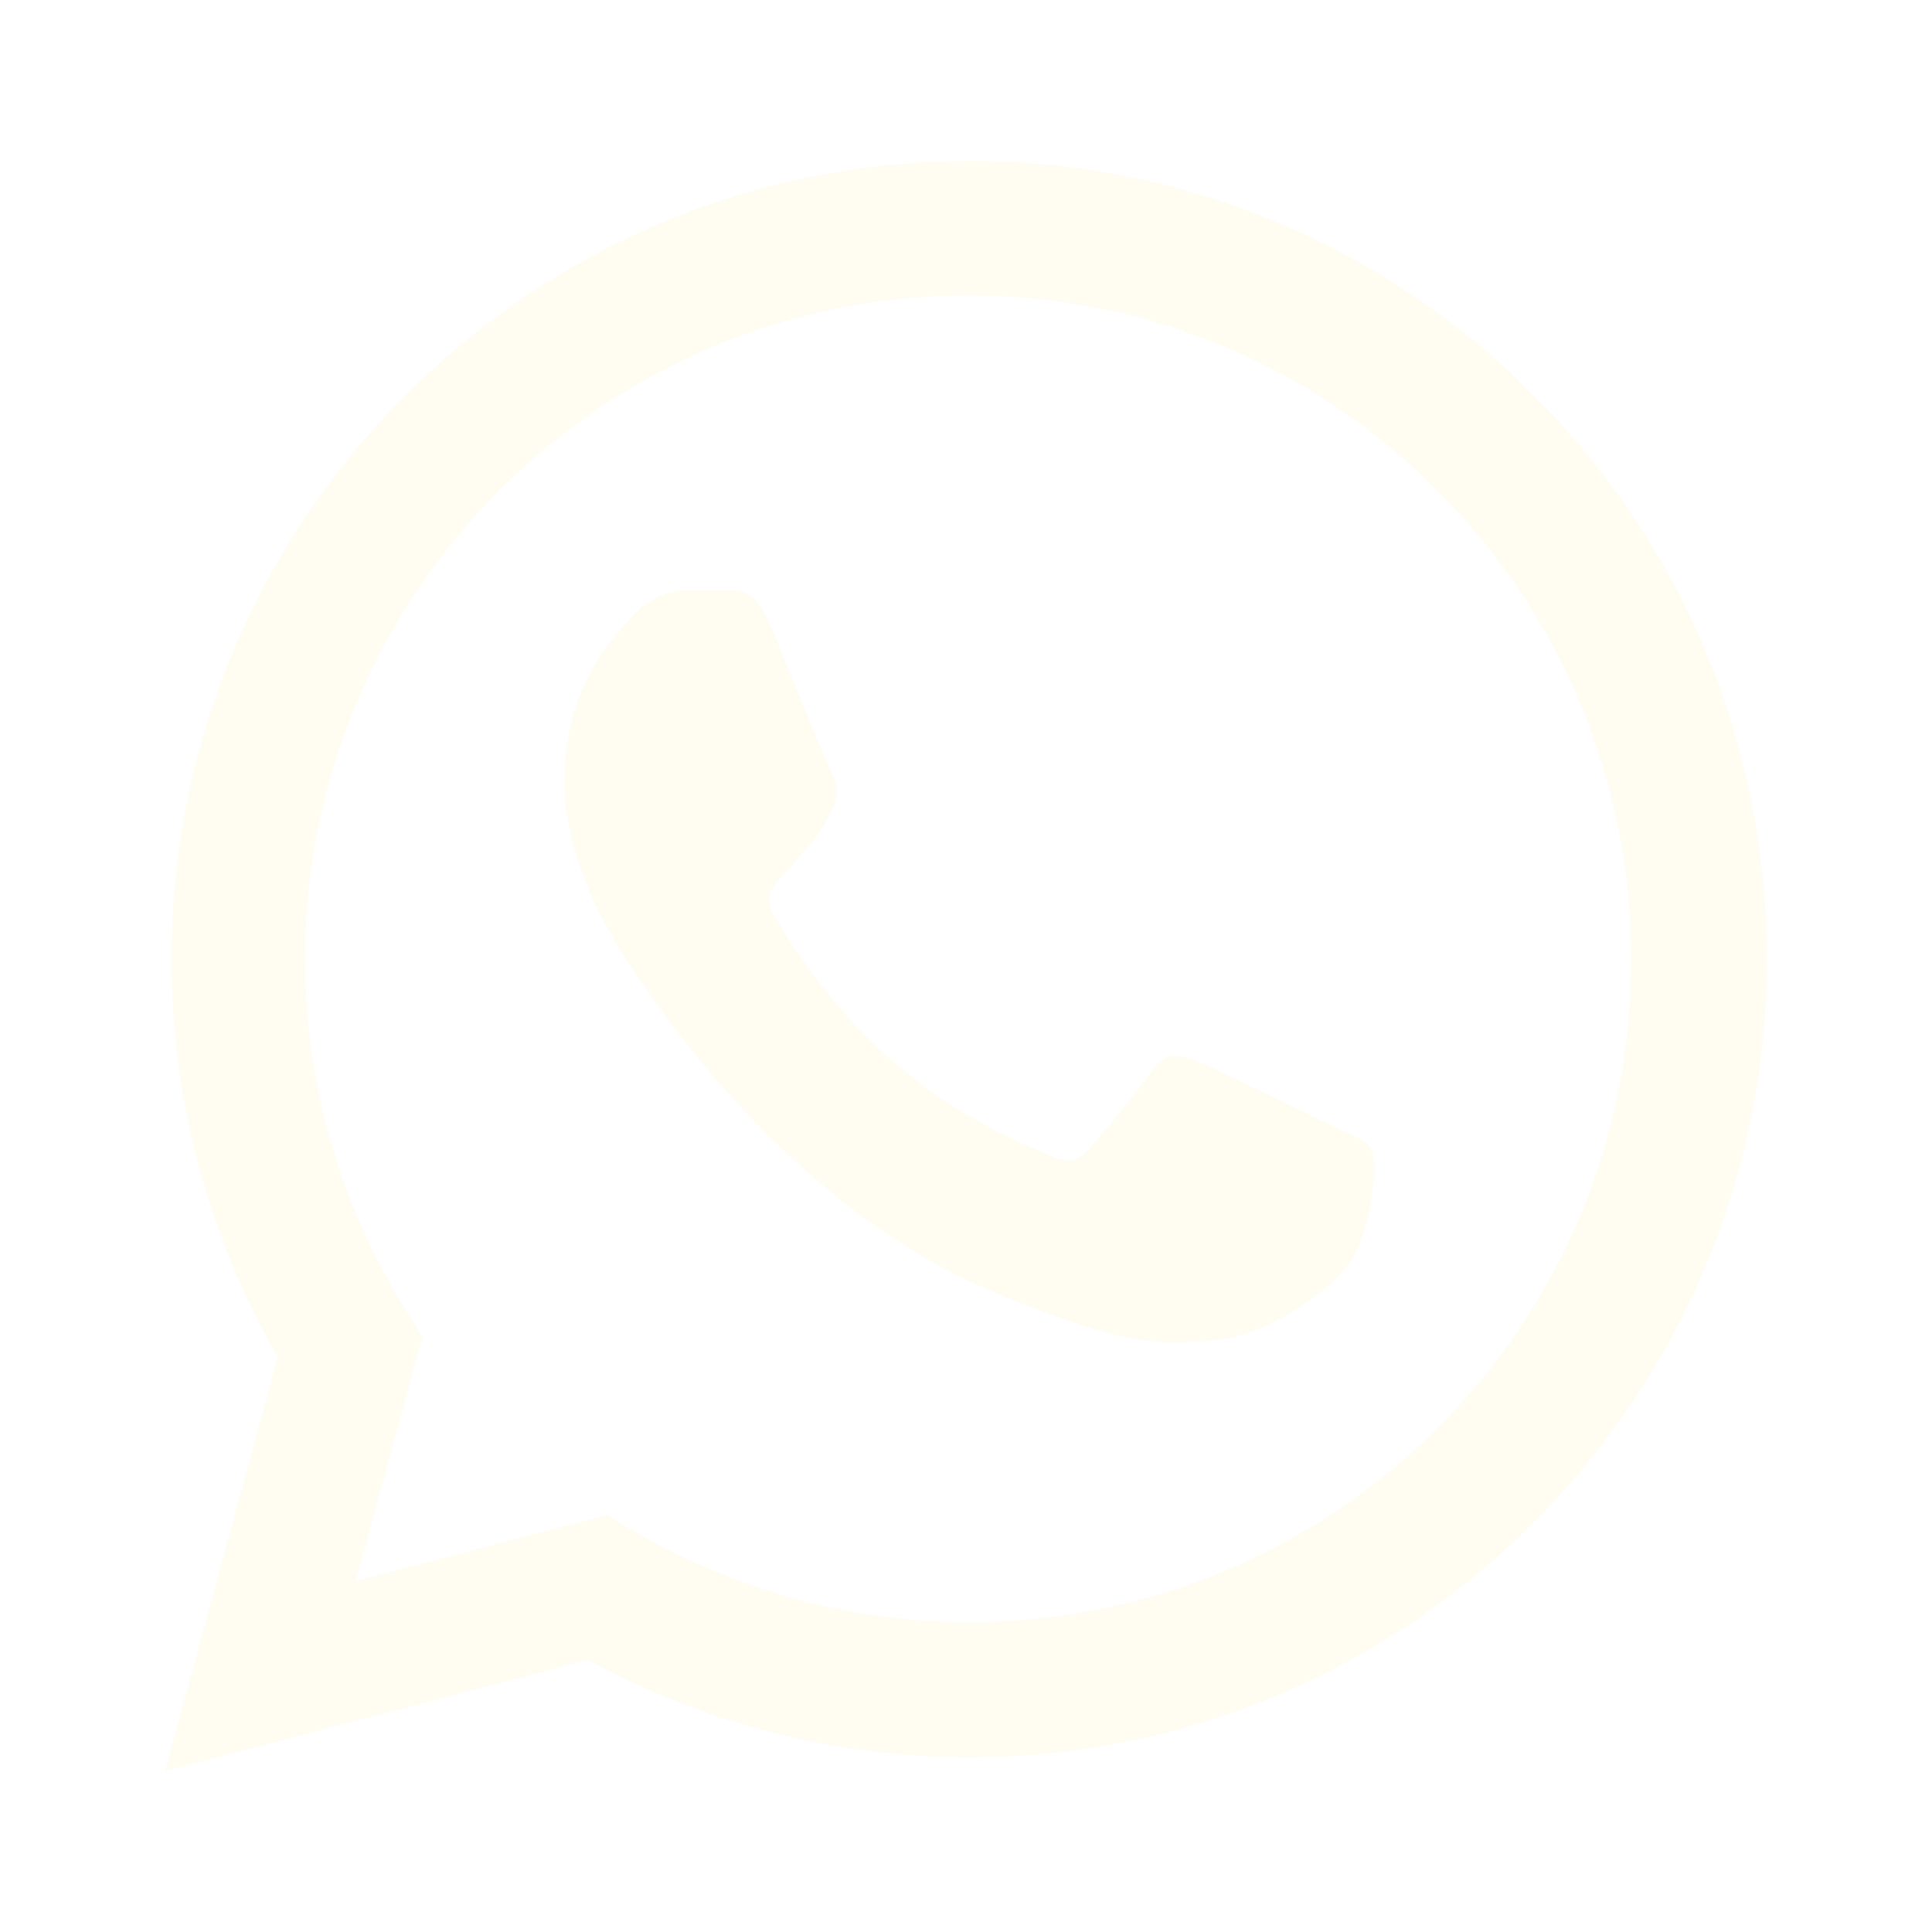
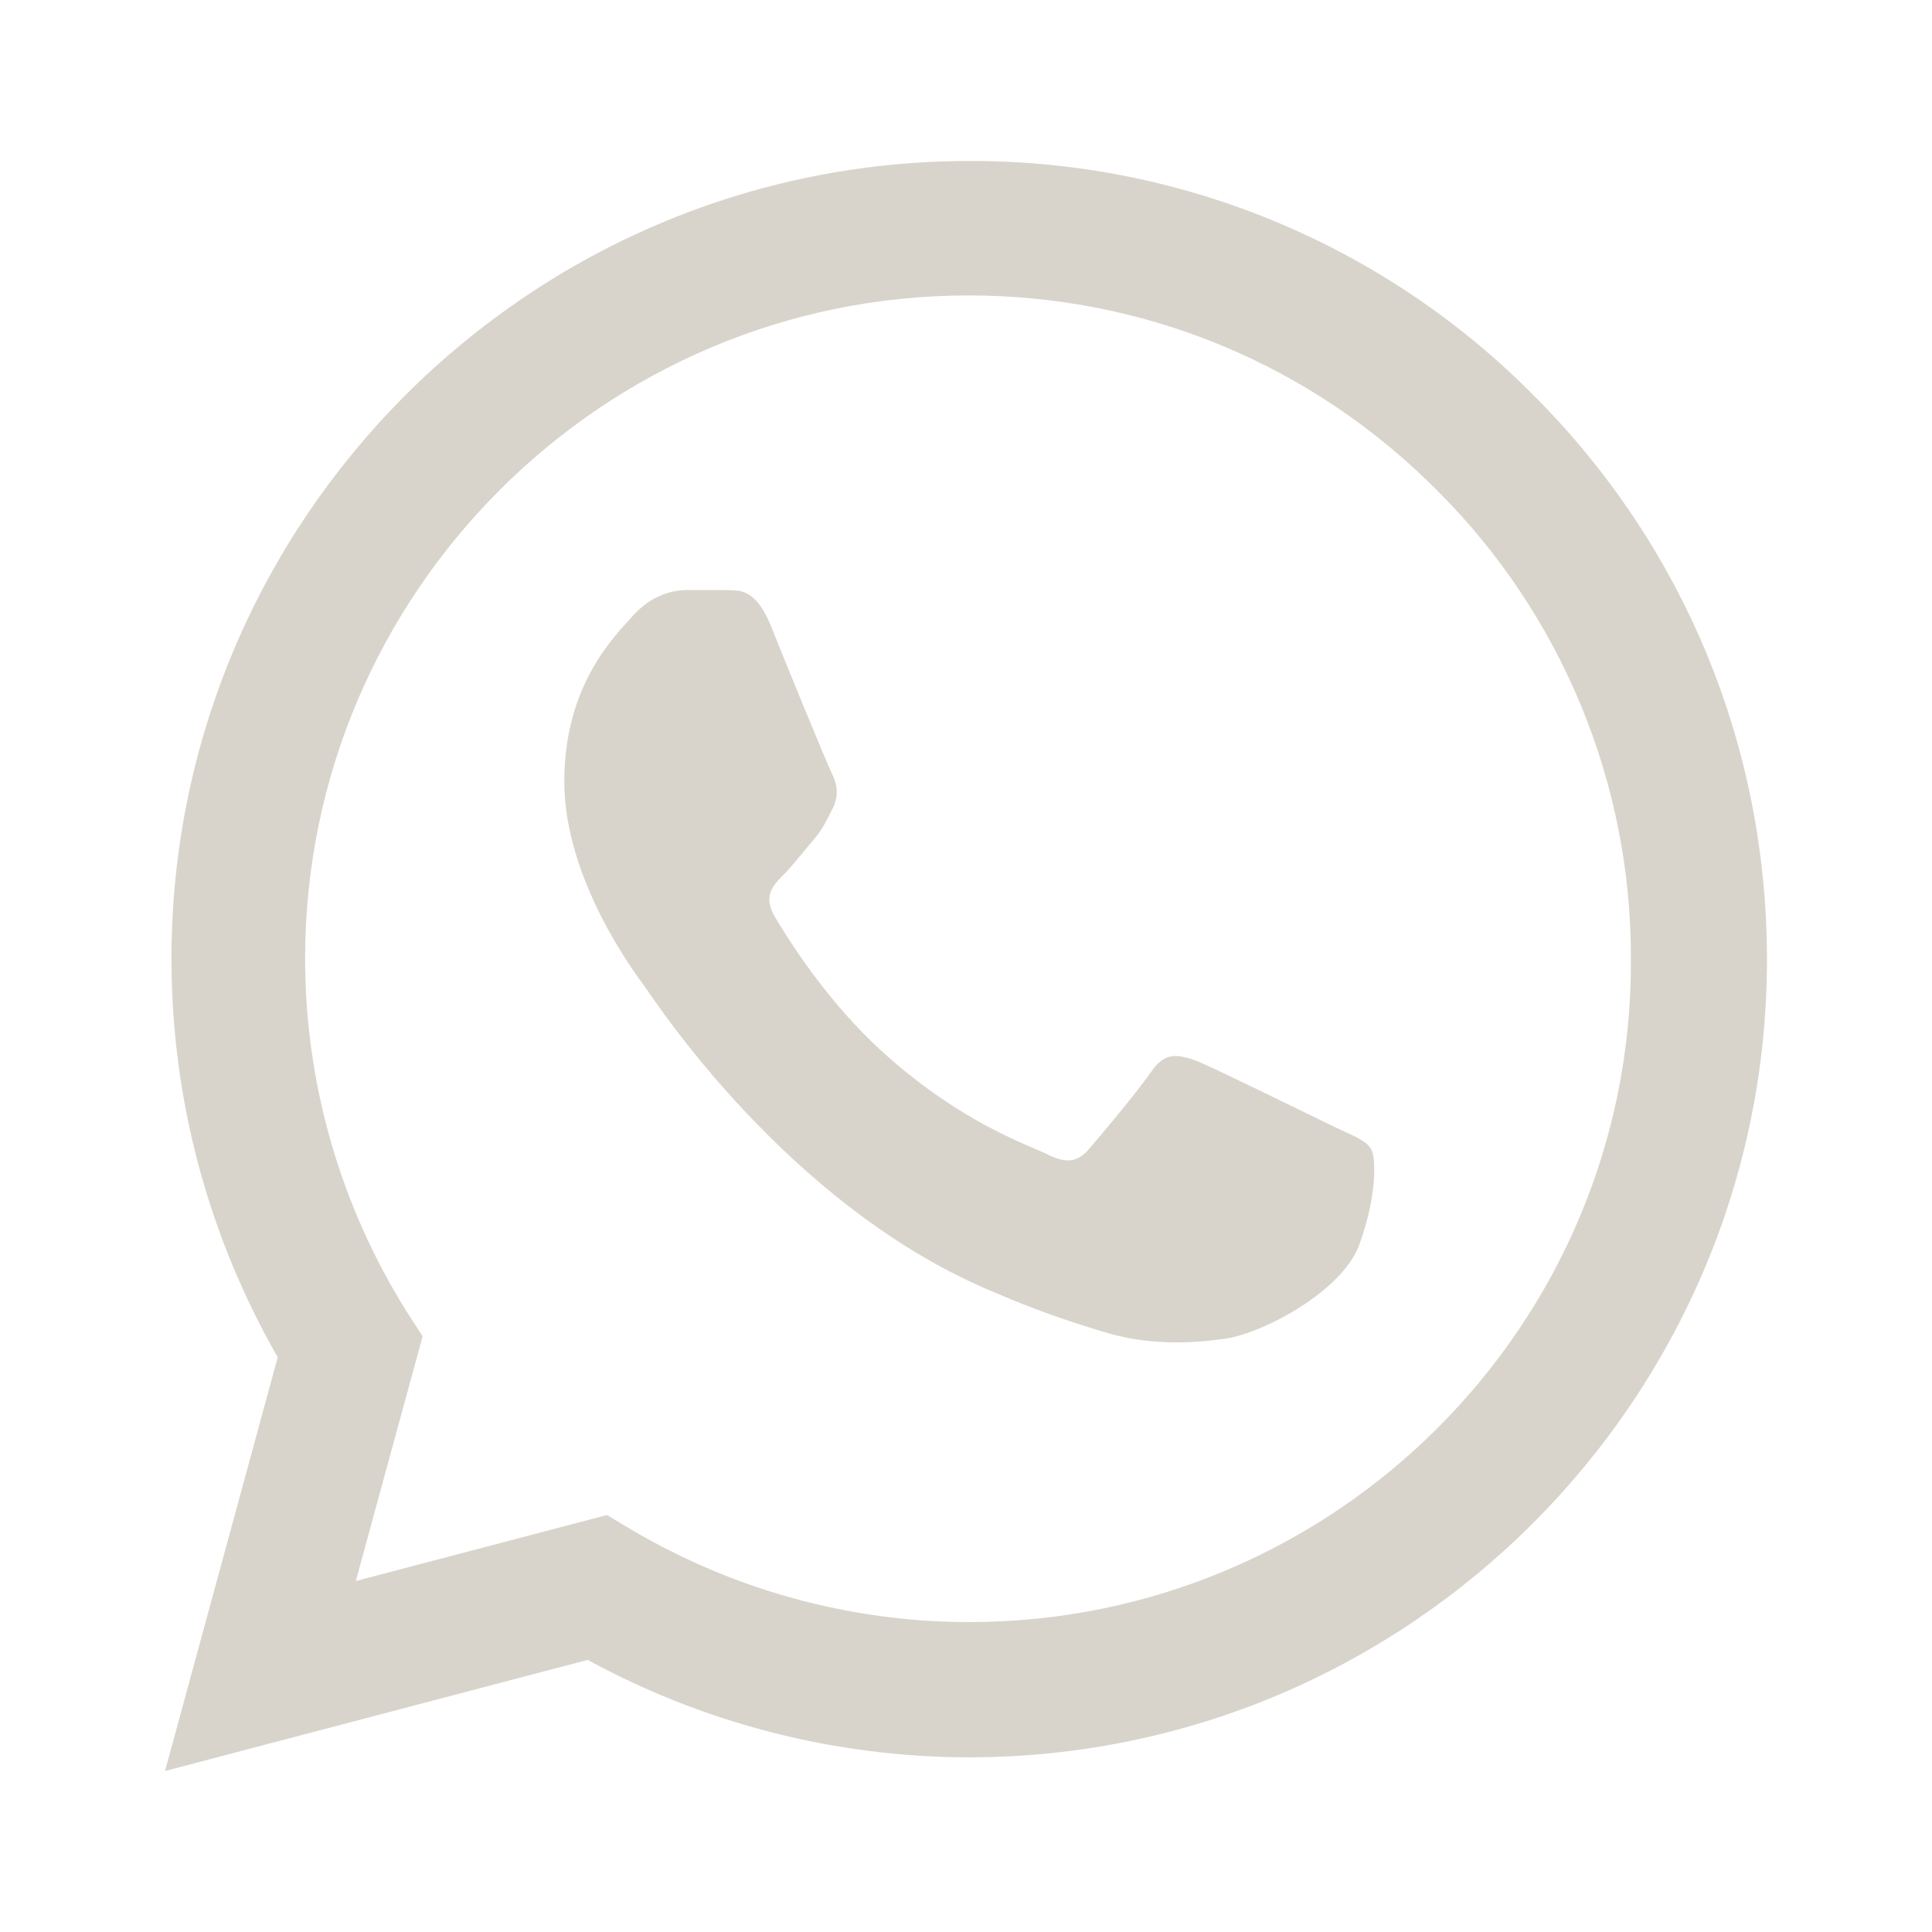
<svg xmlns="http://www.w3.org/2000/svg" width="32" height="32" viewBox="0 0 24 24">
-   <path fill="#fffcf2" d="M19.05 4.91A9.816 9.816 0 0 0 12.04 2c-5.46 0-9.91 4.45-9.91 9.91c0 1.75.46 3.45 1.32 4.95L2.05 22l5.25-1.38c1.45.79 3.08 1.21 4.74 1.21c5.46 0 9.91-4.45 9.91-9.91c0-2.65-1.03-5.14-2.9-7.01zm-7.01 15.24c-1.48 0-2.93-.4-4.2-1.15l-.3-.18l-3.12.82l.83-3.04l-.2-.31a8.264 8.264 0 0 1-1.26-4.38c0-4.54 3.7-8.24 8.24-8.24c2.2 0 4.27.86 5.82 2.42a8.183 8.183 0 0 1 2.41 5.83c.02 4.54-3.68 8.23-8.22 8.23zm4.52-6.16c-.25-.12-1.47-.72-1.69-.81c-.23-.08-.39-.12-.56.12c-.17.25-.64.81-.78.97c-.14.17-.29.19-.54.06c-.25-.12-1.05-.39-1.99-1.23c-.74-.66-1.23-1.47-1.38-1.72c-.14-.25-.02-.38.11-.51c.11-.11.25-.29.37-.43s.17-.25.25-.41c.08-.17.04-.31-.02-.43s-.56-1.34-.76-1.84c-.2-.48-.41-.42-.56-.43h-.48c-.17 0-.43.06-.66.31c-.22.25-.86.85-.86 2.07c0 1.22.89 2.4 1.01 2.56c.12.17 1.75 2.67 4.23 3.74c.59.26 1.05.41 1.41.52c.59.19 1.13.16 1.56.1c.48-.07 1.47-.6 1.67-1.18c.21-.58.21-1.07.14-1.18s-.22-.16-.47-.28z" />
+   <path fill="rgb(204, 197, 185, 75%)" d="M19.05 4.91A9.816 9.816 0 0 0 12.04 2c-5.46 0-9.91 4.45-9.91 9.91c0 1.75.46 3.45 1.32 4.95L2.05 22l5.25-1.38c1.45.79 3.08 1.21 4.74 1.21c5.46 0 9.91-4.45 9.91-9.91c0-2.65-1.03-5.14-2.9-7.01zm-7.01 15.24c-1.48 0-2.93-.4-4.2-1.15l-.3-.18l-3.12.82l.83-3.04l-.2-.31a8.264 8.264 0 0 1-1.26-4.38c0-4.54 3.7-8.24 8.24-8.24c2.2 0 4.27.86 5.82 2.42a8.183 8.183 0 0 1 2.41 5.83c.02 4.54-3.68 8.23-8.22 8.23zm4.52-6.16c-.25-.12-1.47-.72-1.69-.81c-.23-.08-.39-.12-.56.12c-.17.25-.64.81-.78.97c-.14.17-.29.19-.54.06c-.25-.12-1.05-.39-1.99-1.23c-.74-.66-1.23-1.47-1.38-1.72c-.14-.25-.02-.38.11-.51c.11-.11.25-.29.37-.43s.17-.25.25-.41c.08-.17.04-.31-.02-.43s-.56-1.34-.76-1.84c-.2-.48-.41-.42-.56-.43h-.48c-.17 0-.43.06-.66.31c-.22.25-.86.85-.86 2.07c0 1.22.89 2.4 1.01 2.56c.12.17 1.75 2.67 4.23 3.74c.59.26 1.05.41 1.41.52c.59.19 1.13.16 1.56.1c.48-.07 1.47-.6 1.67-1.18c.21-.58.21-1.07.14-1.18s-.22-.16-.47-.28z" />
</svg>
